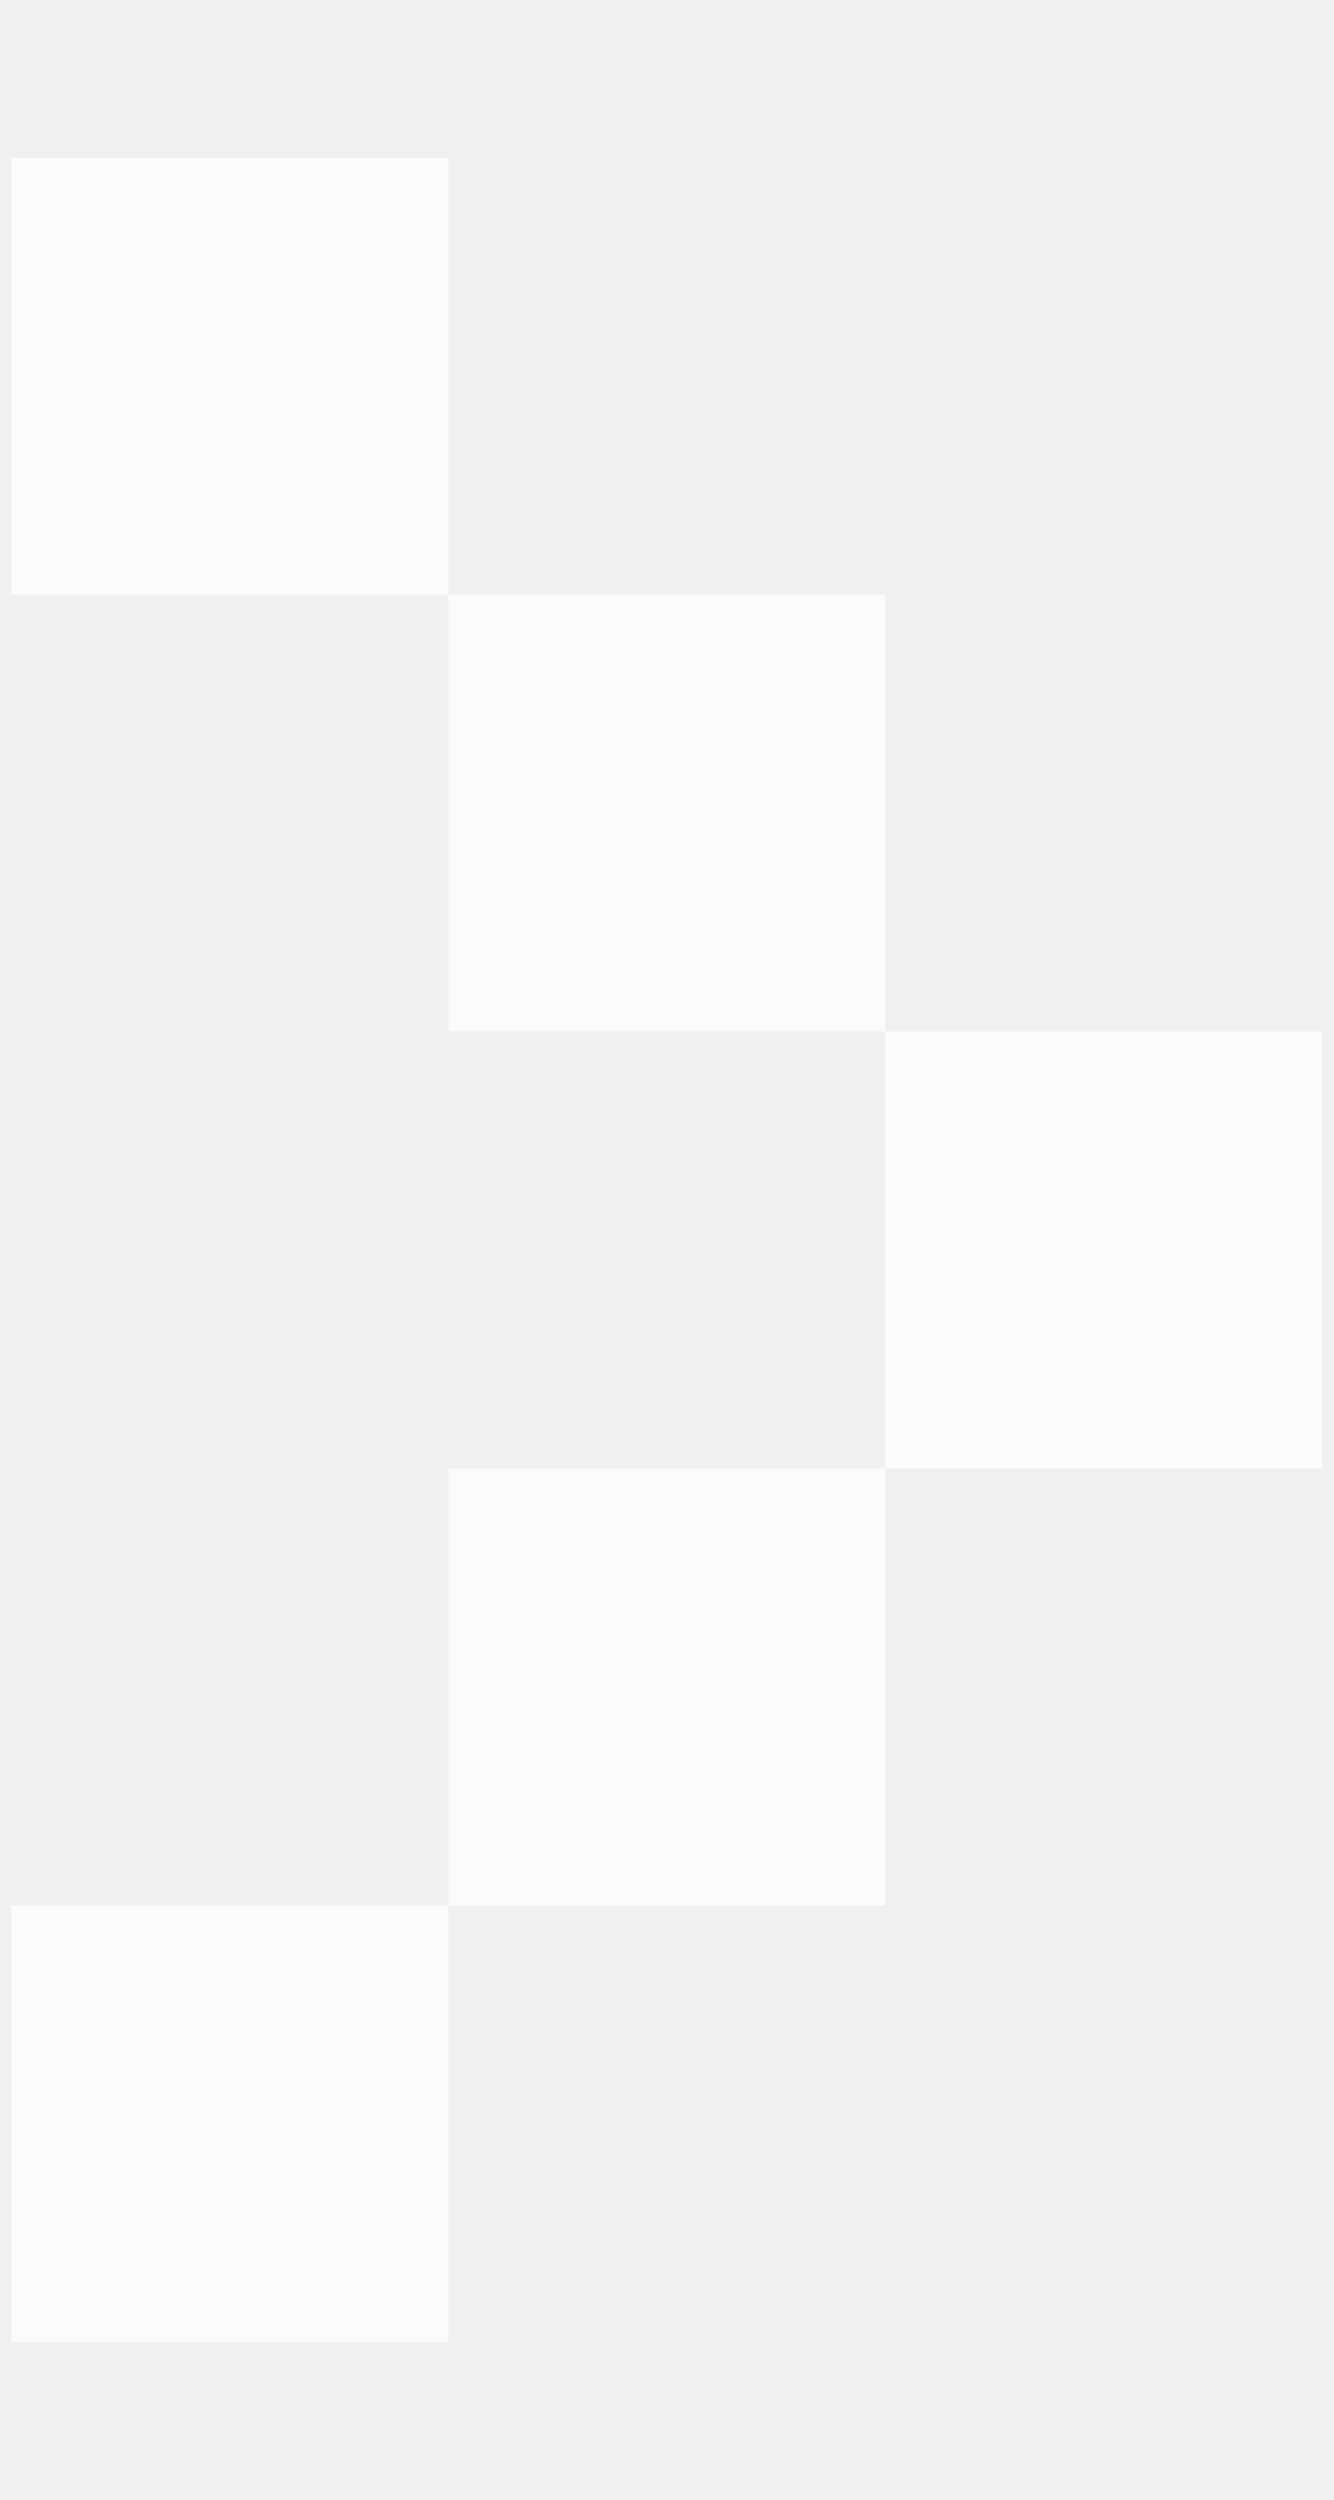
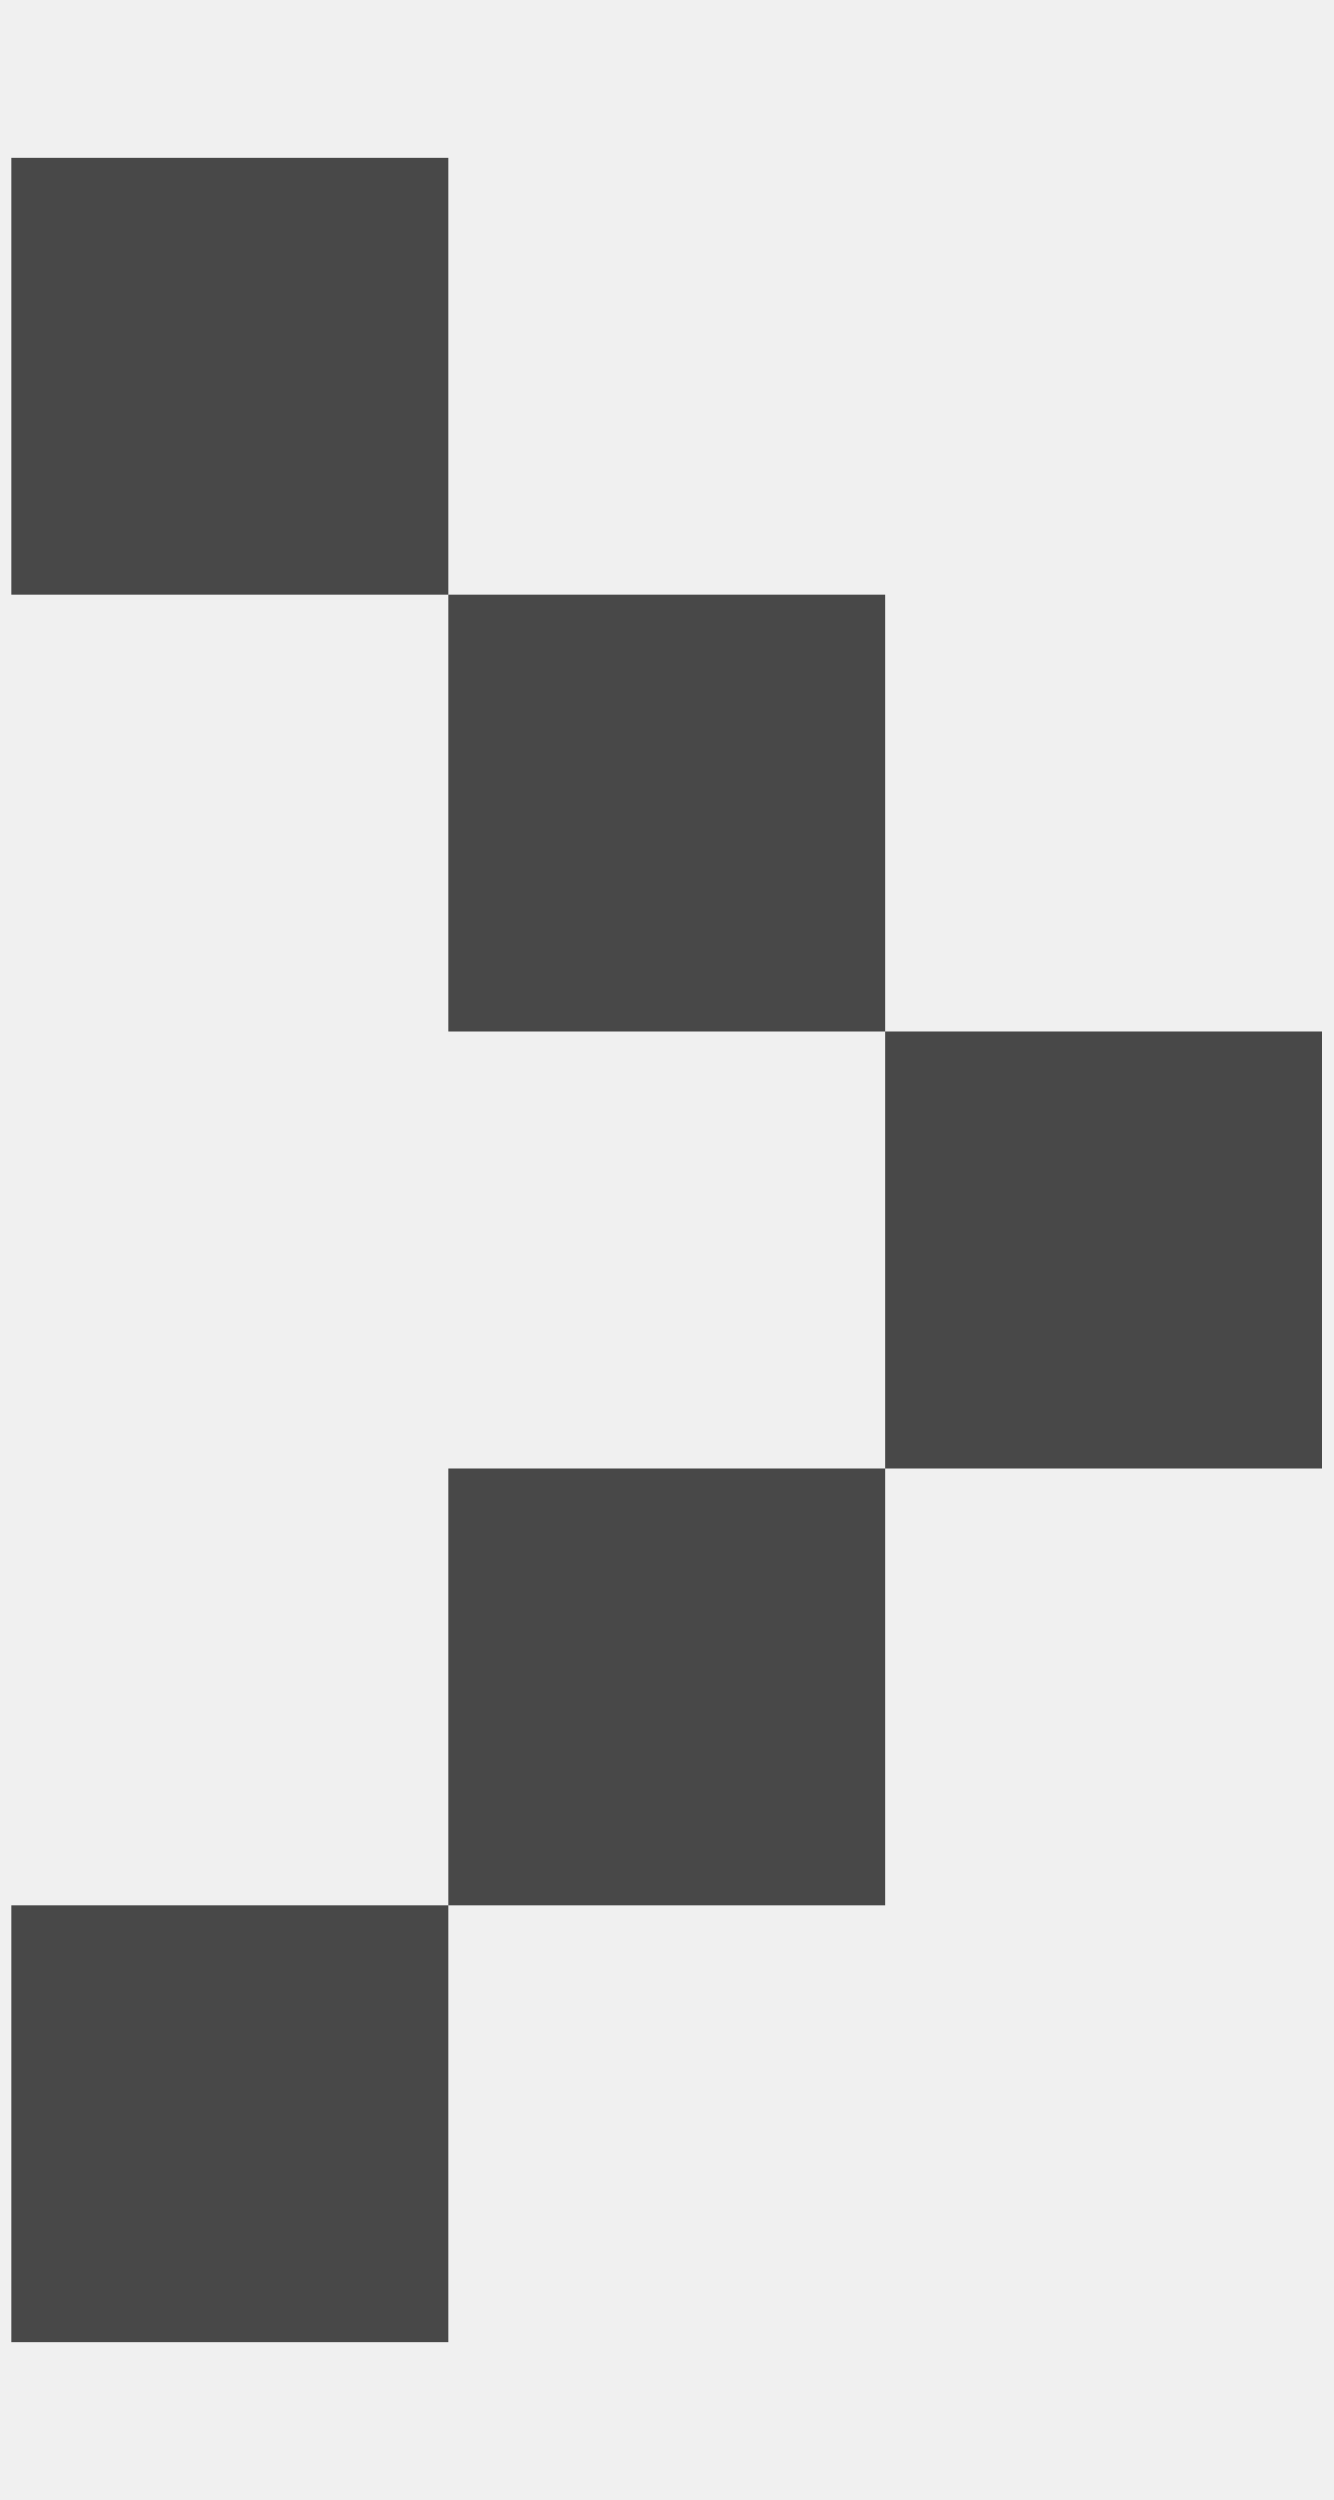
<svg xmlns="http://www.w3.org/2000/svg" width="8" height="15" viewBox="0 0 8 15" fill="none">
-   <path fill-rule="evenodd" clip-rule="evenodd" d="M0.068 3.568H2.69L2.69 0.947H0.068V3.568ZM5.311 6.189V3.568H2.69L2.69 6.189H5.311ZM5.311 8.811V6.189H7.932L7.932 8.811L5.311 8.811ZM2.69 11.432H5.311V8.811H2.69V11.432ZM2.69 11.432H0.068V14.053H2.69L2.69 11.432Z" fill="white" fill-opacity="0.7" />
+   <path fill-rule="evenodd" clip-rule="evenodd" d="M0.068 3.568H2.69L2.69 0.947H0.068V3.568ZM5.311 6.189V3.568H2.69L2.69 6.189H5.311ZM5.311 8.811V6.189H7.932L7.932 8.811L5.311 8.811ZM2.69 11.432H5.311V8.811H2.69V11.432ZM2.69 11.432H0.068V14.053H2.69L2.69 11.432Z" fill="currentColor" fill-opacity="0.7" />
</svg>
